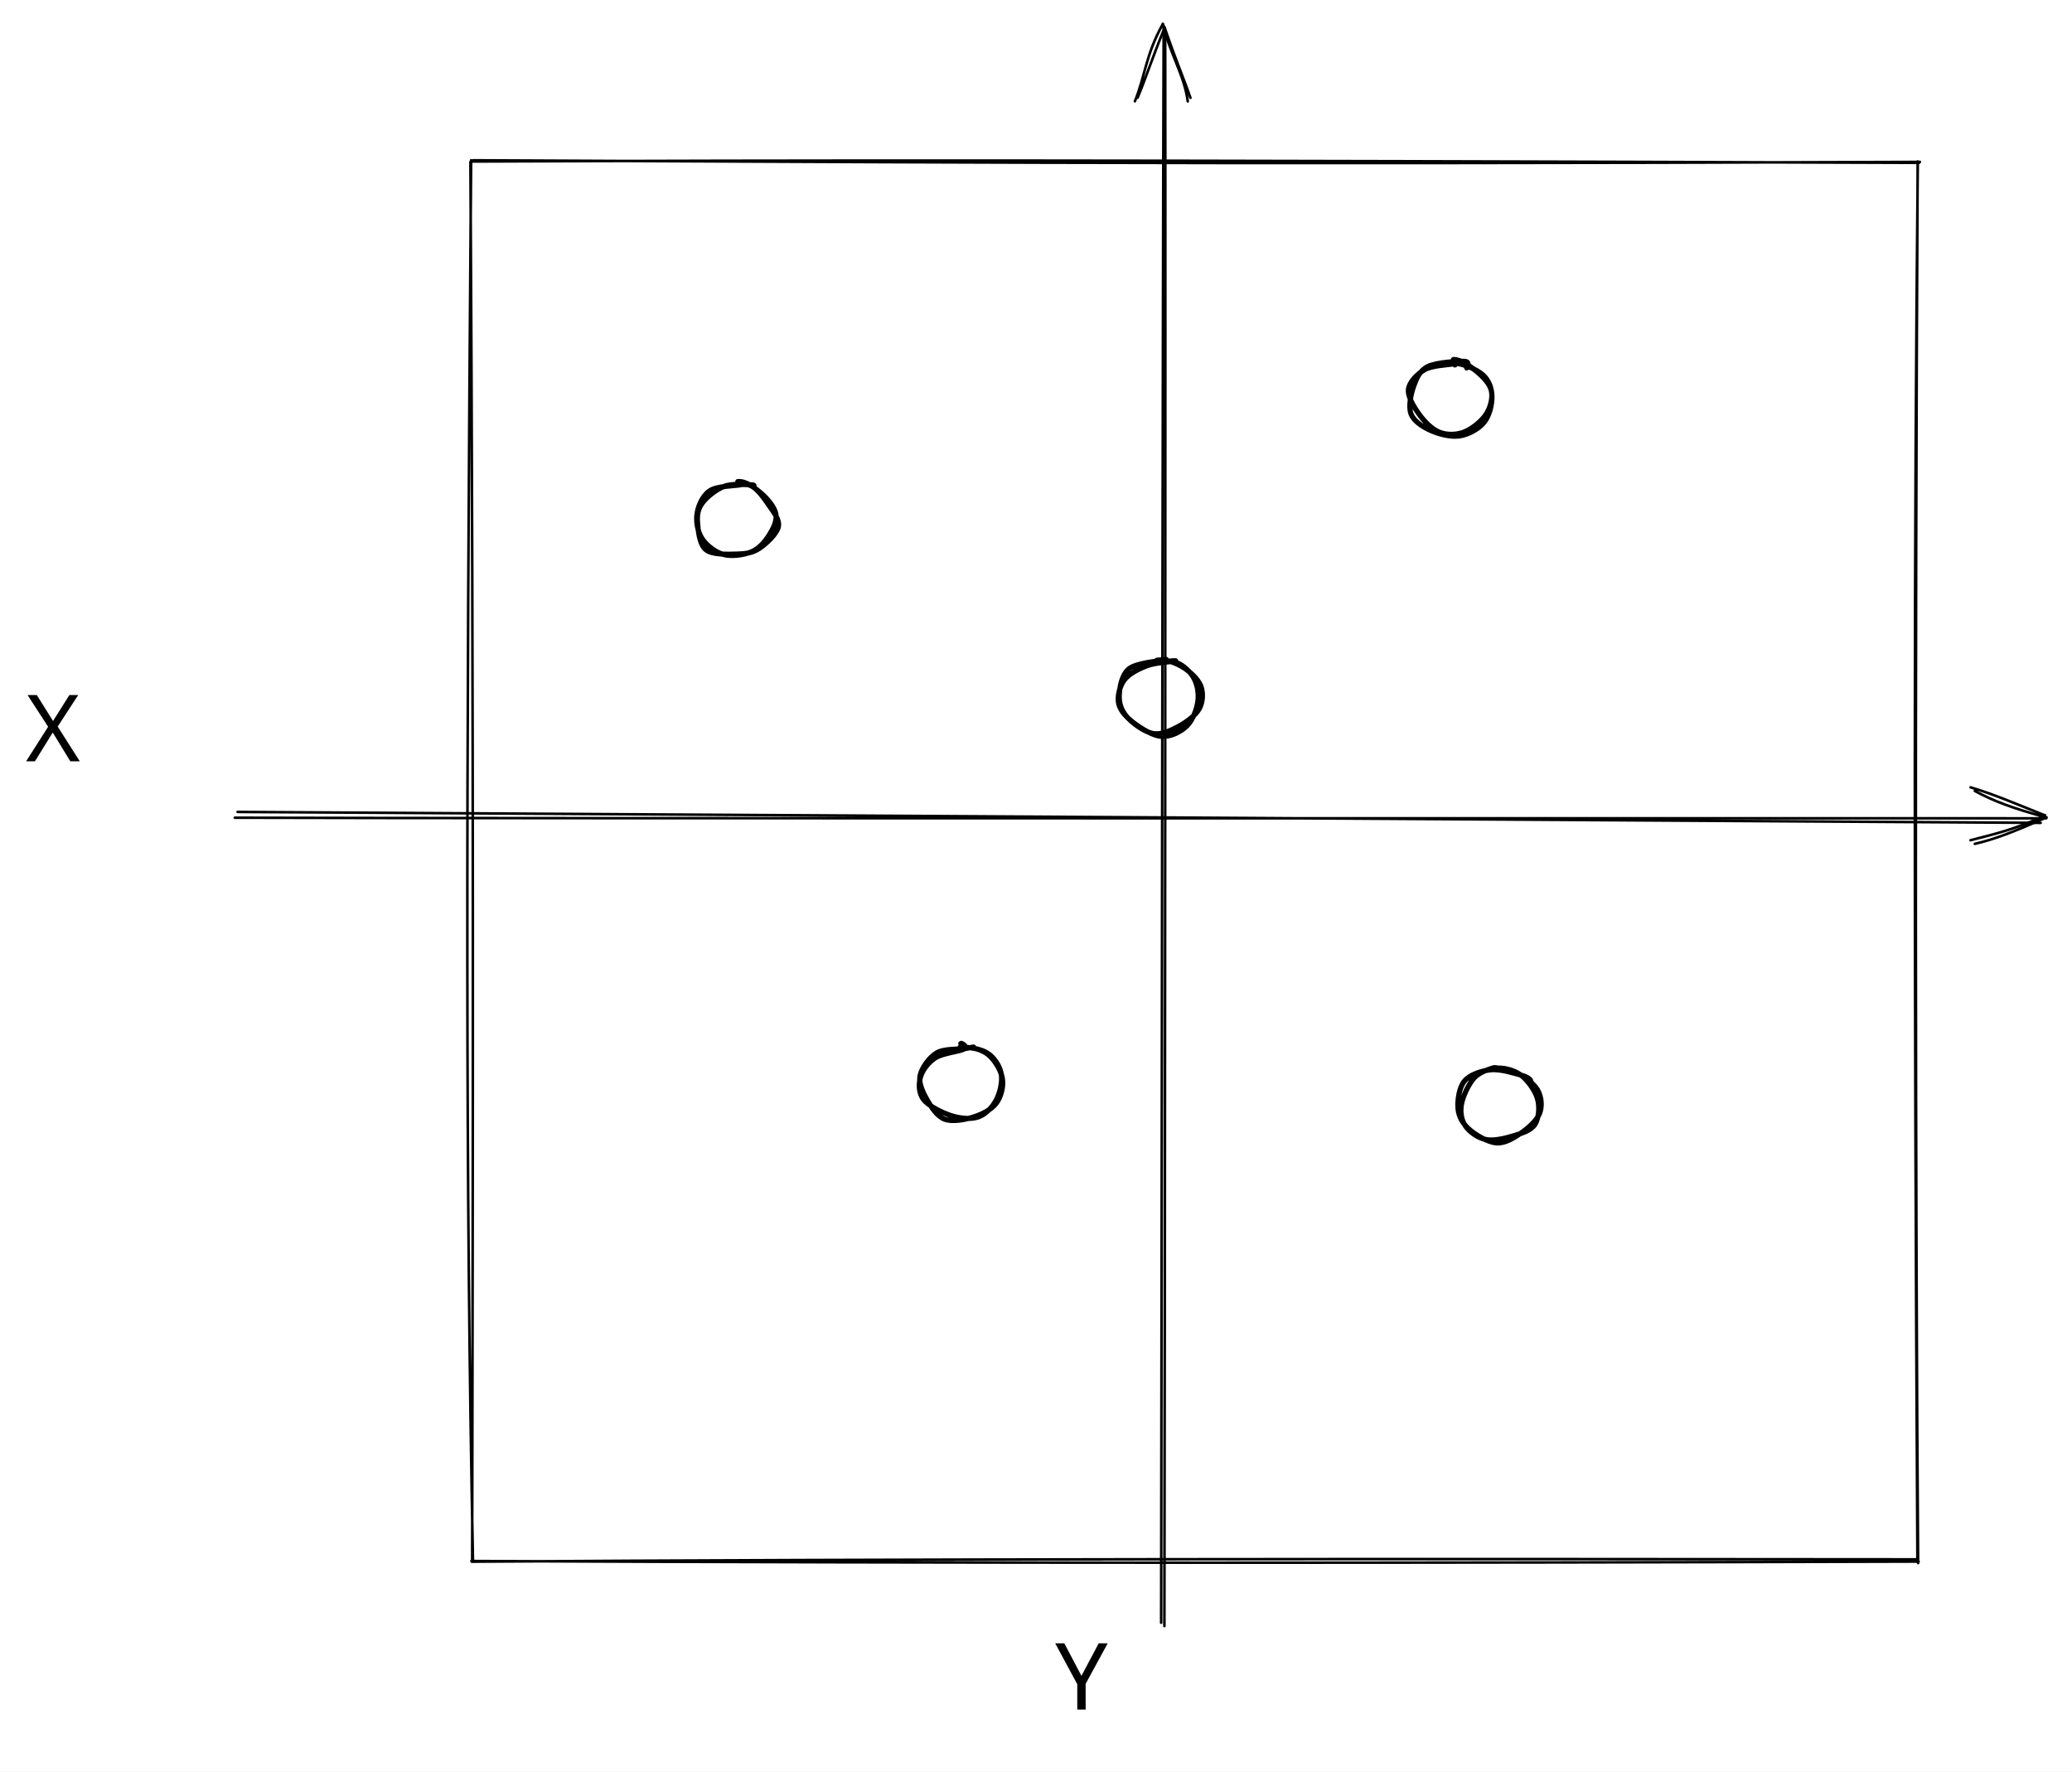
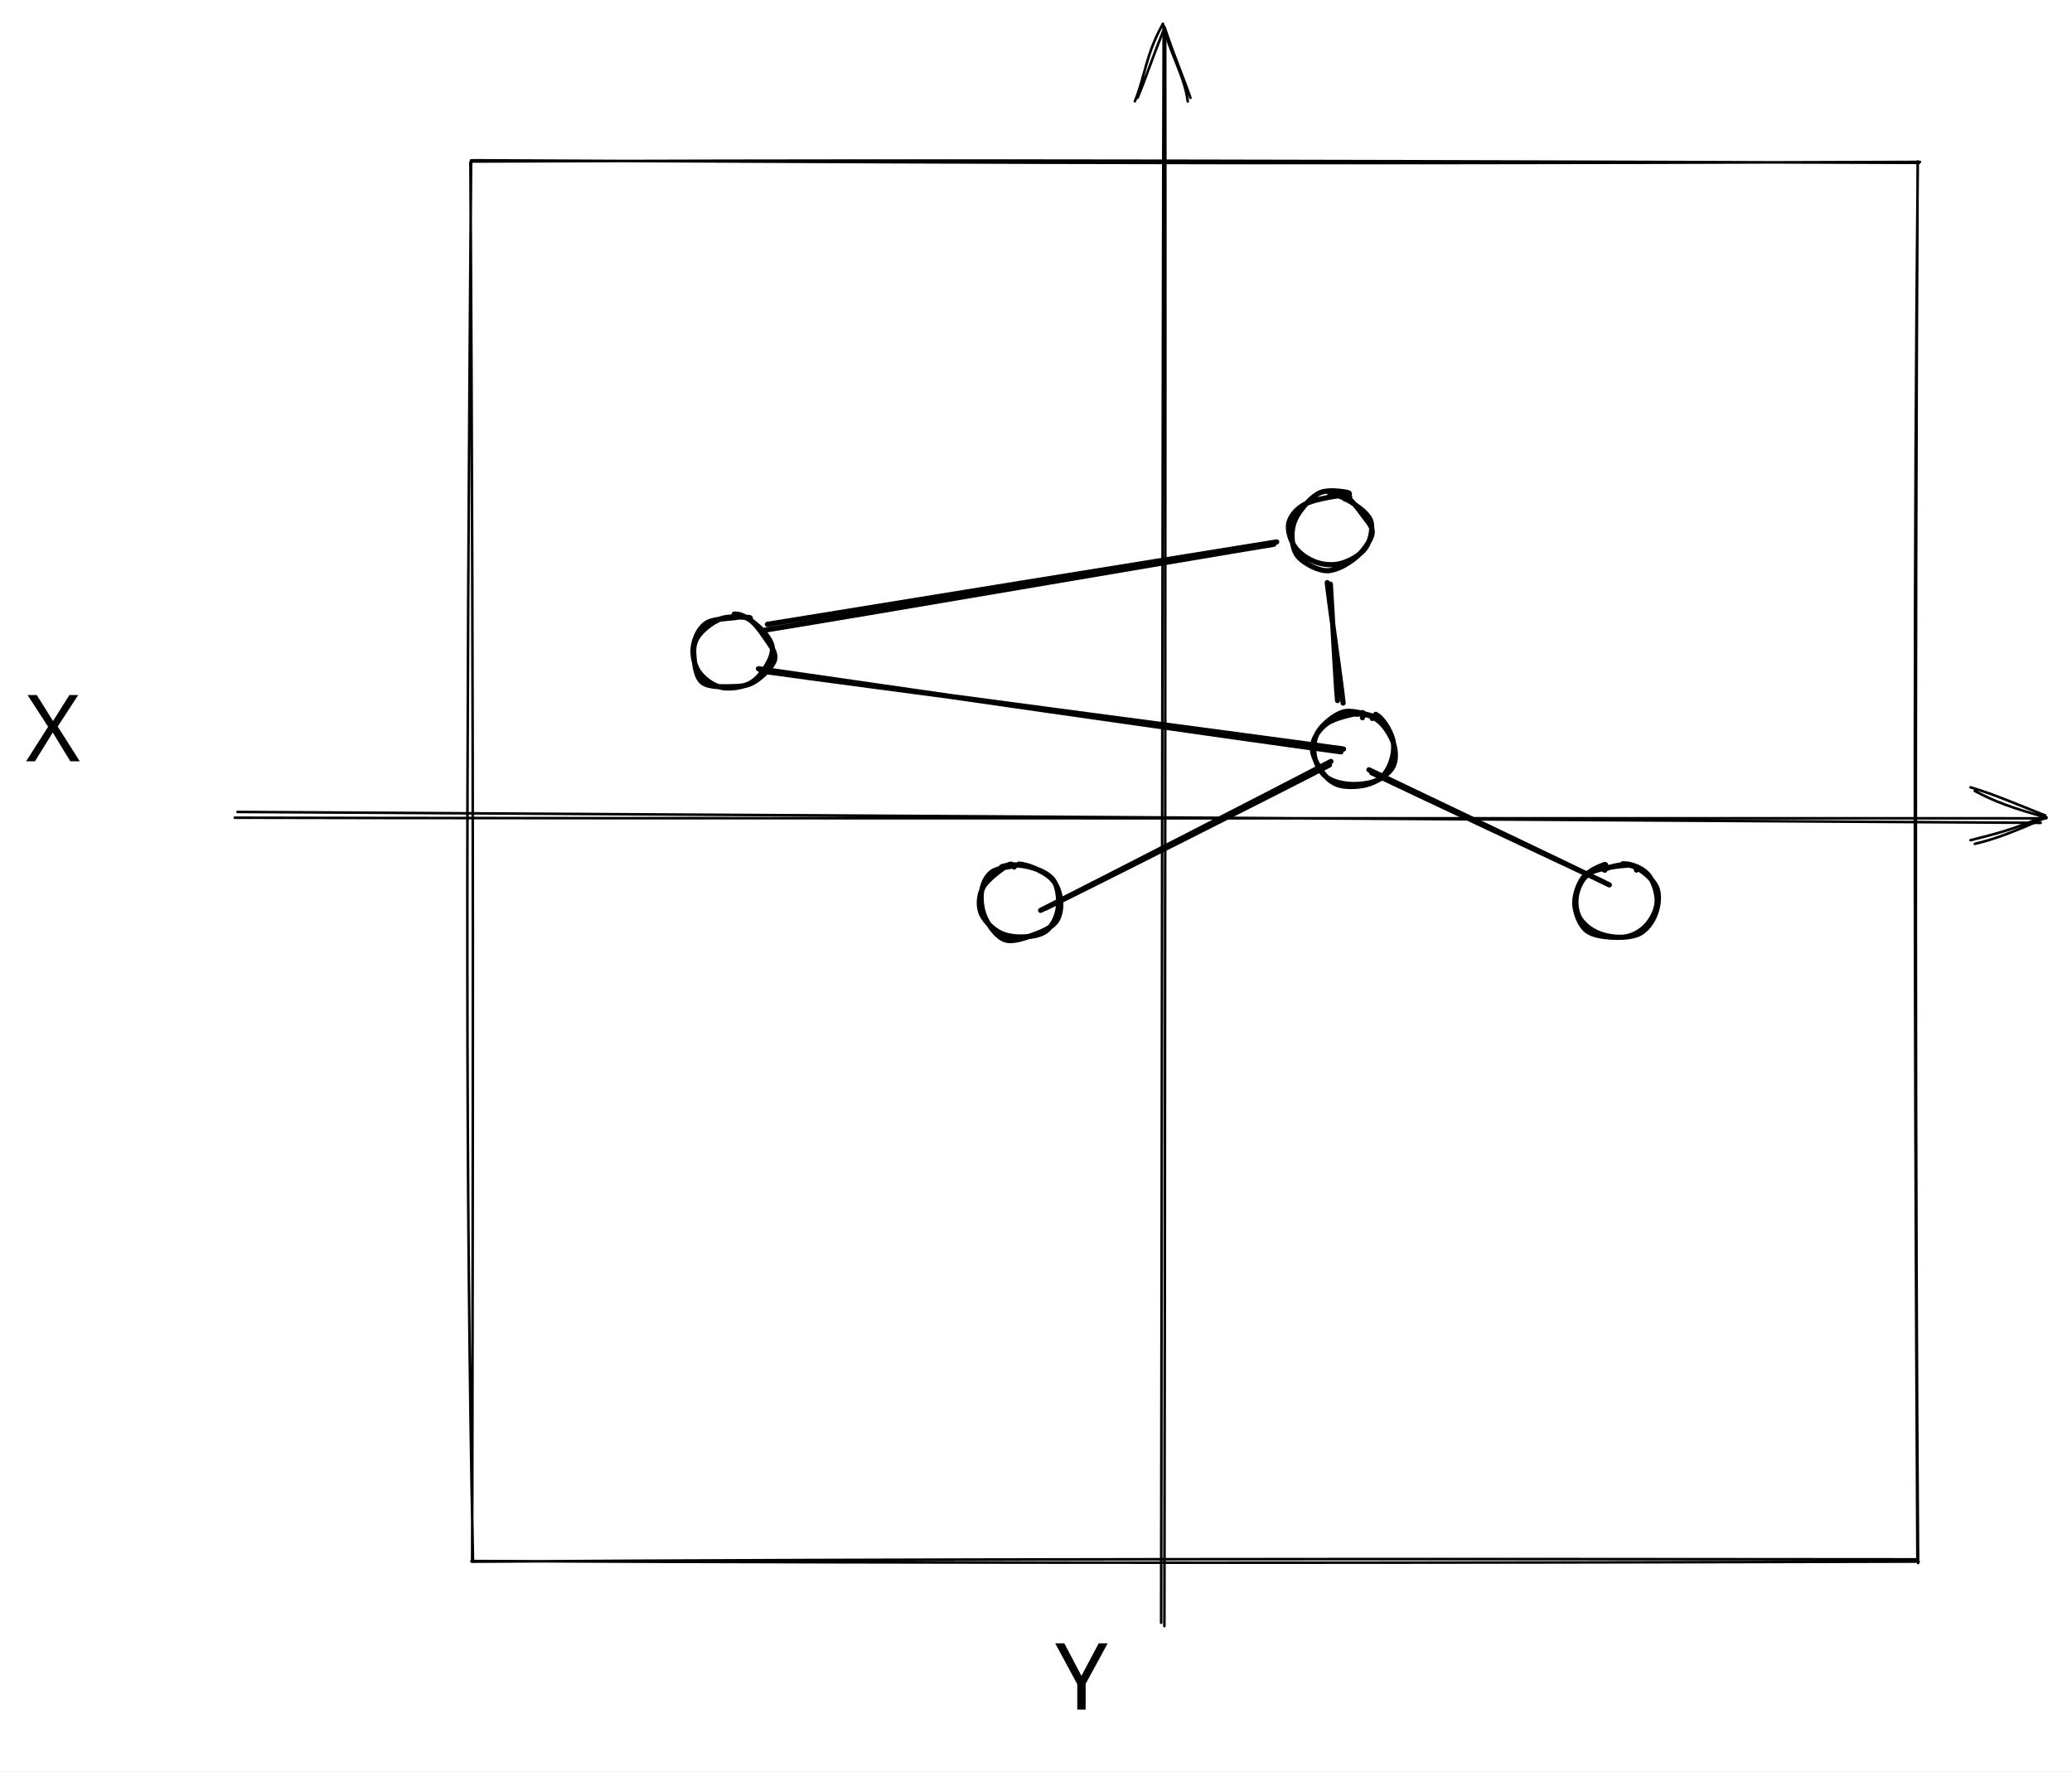
<svg xmlns="http://www.w3.org/2000/svg" version="1.1" viewBox="0 0 803.959 687.309" width="2411.877" height="2061.928">
  <defs>
    <style>
      @font-face {
        font-family: "Virgil";
        src: url("https://excalidraw.com/Virgil.woff2");
      }
      @font-face {
        font-family: "Cascadia";
        src: url("https://excalidraw.com/Cascadia.woff2");
      }
    </style>
  </defs>
  <rect x="0" y="0" width="803.959" height="687.309" fill="#ffffff" />
  <g stroke-linecap="round" transform="translate(182.8571 62.88091) rotate(0 280.7143 271.4286)">
    <path d="M0.67 -0.69 C135.23 -0.16, 269.61 1.06, 562.09 -0.06 M0.39 -0.21 C126.93 -0.73, 253 -0.83, 561.78 0.31 M561.22 -0.25 C560.13 203.22, 560.38 405.66, 561.39 543.6 M561.27 0.02 C559.82 146.88, 559.72 292.92, 561.12 543.06 M561.23 542.15 C361.47 541.93, 161.62 541.97, 0.17 543.06 M561.6 543.02 C376.72 543.57, 193 543.7, 0.05 542.8 M0.67 542.93 C-2.23 397.1, -2.03 251.02, -0.06 -0.69 M0.35 542.55 C0.61 385.88, 1.03 229.09, -0.33 -0.01" stroke="#000000" stroke-width="1" fill="none" />
  </g>
  <g transform="translate(10 263.3809) rotate(0 12 23)">
    <text x="0" y="32" font-family="Virgil, Segoe UI Emoji" font-size="36px" fill="#000000" text-anchor="start" style="white-space: pre;" direction="ltr">X</text>
  </g>
  <g transform="translate(409.4286 631.3095) rotate(0 10.5 23)">
    <text x="0" y="32" font-family="Virgil, Segoe UI Emoji" font-size="36px" fill="#000000" text-anchor="start" style="white-space: pre;" direction="ltr">Y</text>
  </g>
  <g stroke-linecap="round">
    <g transform="translate(91.42857 315.7381) rotate(0 351.1102 1.415849)">
      <path d="M0.75 -0.7 C117.57 -0.04, 583.73 2.78, 700.37 3.54 M-0.31 1.54 C116.91 1.9, 585.3 1.69, 702.53 1.77" stroke="#000000" stroke-width="1" fill="none" />
    </g>
    <g transform="translate(91.42857 315.7381) rotate(0 351.1102 1.415849)">
      <path d="M673.16 10.27 C682.79 7.81, 690.57 6.01, 702.08 0.64 M674.82 11.68 C681.99 10.03, 689.33 7.34, 702.59 1.42" stroke="#000000" stroke-width="1" fill="none" />
    </g>
    <g transform="translate(91.42857 315.7381) rotate(0 351.1102 1.415849)">
      <path d="M673.17 -10.25 C682.71 -7.42, 690.49 -3.92, 702.08 0.64 M674.82 -8.84 C682.02 -4.97, 689.36 -2.13, 702.59 1.42" stroke="#000000" stroke-width="1" fill="none" />
    </g>
  </g>
  <g stroke-linecap="round">
    <g transform="translate(451.4286 631.4523) rotate(0 -0.06903392 -310.9805)">
      <path d="M0.37 -0.51 C0.56 -103.91, 0.9 -516.12, 0.68 -619.56 M-0.89 -1.82 C-0.77 -105.67, -0.3 -518.34, 0.09 -621.45" stroke="#000000" stroke-width="1" fill="none" />
    </g>
    <g transform="translate(451.4286 631.4523) rotate(0 -0.06903392 -310.9805)">
      <path d="M9.44 -592.11 C8.12 -602.23, 2.73 -610.03, -0.23 -622.15 M10.48 -593.48 C8.04 -600.62, 4.8 -608.02, 0.48 -620.73" stroke="#000000" stroke-width="1" fill="none" />
    </g>
    <g transform="translate(451.4286 631.4523) rotate(0 -0.06903392 -310.9805)">
      <path d="M-11.08 -592.15 C-6.97 -602.33, -6.93 -610.11, -0.23 -622.15 M-10.04 -593.53 C-6.98 -600.69, -4.71 -608.07, 0.48 -620.73" stroke="#000000" stroke-width="1" fill="none" />
    </g>
  </g>
-   <g stroke-linecap="round" transform="translate(270 187.1666) rotate(0 15.71429 14.28571)">
+   <g stroke-linecap="round" transform="translate(268.5714 238.5952) rotate(0 15.71429 14.28571)">
    <path d="M16.29 -0.32 C19.54 -0.52, 22.78 2.03, 25.24 4.12 C27.69 6.2, 30.49 9.5, 31.03 12.21 C31.57 14.92, 30.02 17.94, 28.48 20.39 C26.93 22.83, 24.69 25.61, 21.74 26.88 C18.79 28.14, 14.01 28.85, 10.78 27.99 C7.55 27.13, 4.07 24.4, 2.35 21.72 C0.64 19.04, -0.04 15.02, 0.49 11.93 C1.01 8.84, 2.69 5.03, 5.49 3.2 C8.29 1.37, 15.16 1.35, 17.29 0.94 C19.42 0.52, 18.4 0.53, 18.26 0.71 M20.95 1.13 C23.74 2.09, 26.65 6.39, 28.49 9.08 C30.33 11.78, 32.65 14.54, 31.99 17.3 C31.33 20.07, 27.24 23.92, 24.54 25.67 C21.83 27.43, 19.21 27.75, 15.76 27.82 C12.32 27.9, 6.39 28.17, 3.87 26.12 C1.35 24.06, 0.86 18.54, 0.65 15.5 C0.43 12.47, 0.84 10.24, 2.59 7.9 C4.33 5.57, 7.97 2.67, 11.1 1.51 C14.22 0.35, 19.46 0.9, 21.33 0.93 C23.21 0.96, 22.43 1.42, 22.35 1.71" stroke="#000000" stroke-width="2" fill="none" />
  </g>
-   <g stroke-linecap="round" transform="translate(547.1429 140.0238) rotate(0 15.71429 14.28571)">
-     <path d="M17.66 0.9 C21.01 1.25, 25.96 3.36, 28.31 5.51 C30.66 7.66, 31.69 10.72, 31.75 13.79 C31.82 16.85, 30.8 21.33, 28.68 23.88 C26.57 26.44, 22.58 28.63, 19.09 29.13 C15.59 29.63, 10.85 28.33, 7.73 26.89 C4.6 25.45, 1.38 23.35, 0.32 20.49 C-0.73 17.63, 0.31 12.79, 1.42 9.73 C2.52 6.68, 3.7 3.75, 6.97 2.15 C10.24 0.56, 18.52 0.08, 21.02 0.17 C23.52 0.27, 22.06 2.48, 21.95 2.73 M16.82 -0.53 C19.75 -0.57, 23.32 2.05, 25.77 4.08 C28.22 6.1, 30.92 8.84, 31.53 11.63 C32.13 14.42, 31.18 18.17, 29.39 20.84 C27.61 23.51, 23.86 26.51, 20.83 27.65 C17.81 28.78, 14.16 28.81, 11.27 27.64 C8.37 26.47, 5.43 23.41, 3.45 20.64 C1.46 17.87, -1.01 13.86, -0.65 10.99 C-0.29 8.12, 2.77 5.06, 5.59 3.43 C8.41 1.81, 14.3 1.56, 16.26 1.25 C18.22 0.94, 17.38 1.74, 17.34 1.57" stroke="#000000" stroke-width="2" fill="none" />
+   <g stroke-linecap="round" transform="translate(500 191.4523) rotate(0 15.71429 14.28571)">
+     <path d="M15.98 0.23 C18.93 0.23, 22.64 2.23, 25.32 4.06 C27.99 5.88, 31.28 8.3, 32.02 11.18 C32.75 14.05, 31.68 18.64, 29.75 21.29 C27.83 23.95, 23.64 26.22, 20.46 27.12 C17.28 28.02, 13.67 27.73, 10.68 26.68 C7.68 25.64, 4.27 23.39, 2.5 20.84 C0.74 18.3, -0.6 14.23, 0.09 11.43 C0.78 8.62, 3.12 5.81, 6.66 4.01 C10.2 2.21, 18.52 0.97, 21.33 0.63 C24.15 0.29, 23.83 1.75, 23.54 1.97 M20.75 0.24 C23.84 1.41, 27.4 6.47, 29.33 9.09 C31.26 11.7, 32.93 13.25, 32.34 15.92 C31.75 18.59, 28.69 22.75, 25.77 25.1 C22.86 27.44, 18.47 30, 14.86 29.99 C11.25 29.97, 6.36 27.25, 4.11 25 C1.85 22.74, 1.39 19.29, 1.33 16.45 C1.28 13.6, 1.95 10.73, 3.77 7.93 C5.59 5.14, 9.05 1.07, 12.26 -0.31 C15.47 -1.68, 21.44 -0.73, 23.04 -0.31 C24.64 0.11, 22.39 1.68, 21.87 2.22" stroke="#000000" stroke-width="2" fill="none" />
  </g>
-   <g stroke-linecap="round" transform="translate(357.1429 405.7381) rotate(0 15.71429 14.28571)">
-     <path d="M16.72 0.79 C20.02 0.49, 23.71 1.41, 26.22 3.4 C28.73 5.38, 31.26 9.53, 31.79 12.69 C32.32 15.85, 31.28 19.87, 29.38 22.37 C27.48 24.88, 23.72 26.7, 20.39 27.73 C17.07 28.75, 12.38 29.61, 9.44 28.53 C6.49 27.44, 4.31 24.02, 2.71 21.22 C1.11 18.41, -0.75 14.78, -0.16 11.71 C0.43 8.64, 3.34 4.57, 6.27 2.81 C9.2 1.04, 15 1.47, 17.41 1.1 C19.82 0.73, 20.63 0.36, 20.71 0.6 M15.32 0.61 C18.41 0.42, 23.3 1.15, 25.97 2.86 C28.64 4.58, 30.77 7.83, 31.34 10.88 C31.9 13.92, 30.86 18.36, 29.37 21.15 C27.87 23.95, 25.29 26.65, 22.39 27.65 C19.49 28.65, 15.49 28.26, 11.96 27.15 C8.44 26.03, 3.26 23.45, 1.27 20.96 C-0.72 18.46, -0.74 14.9, 0.01 12.19 C0.77 9.48, 2.98 6.52, 5.8 4.7 C8.62 2.88, 15.3 2.22, 16.94 1.28 C18.59 0.35, 15.88 -1.14, 15.66 -0.89" stroke="#000000" stroke-width="2" fill="none" />
+   <g stroke-linecap="round" transform="translate(510 277.1666) rotate(0 15.71429 14.28571)">
+     <path d="M16.2 -0.02 C19.15 -0.54, 22.38 0.55, 24.79 2.44 C27.21 4.33, 29.79 8.29, 30.71 11.32 C31.63 14.35, 31.85 18.03, 30.31 20.63 C28.78 23.23, 24.86 25.75, 21.5 26.92 C18.14 28.08, 13.2 28.33, 10.16 27.61 C7.12 26.9, 5.07 25.13, 3.24 22.61 C1.41 20.09, -1.09 15.7, -0.81 12.51 C-0.52 9.32, 1.83 5.67, 4.95 3.48 C8.06 1.3, 15.61 -0.25, 17.89 -0.61 C20.18 -0.97, 18.79 0.83, 18.64 1.32 M23.78 -0.01 C26.58 1.38, 29.28 6.12, 30.26 9.23 C31.25 12.34, 30.64 15.94, 29.66 18.65 C28.69 21.36, 27.07 24.08, 24.41 25.5 C21.75 26.92, 17.04 27.39, 13.7 27.16 C10.36 26.93, 6.66 26.02, 4.37 24.11 C2.07 22.2, 0.37 18.64, -0.08 15.69 C-0.53 12.73, -0.18 9.14, 1.69 6.38 C3.55 3.62, 7.78 0.12, 11.11 -0.88 C14.45 -1.88, 19.79 -0.02, 21.68 0.4 C23.57 0.81, 22.57 1.41, 22.46 1.6" stroke="#000000" stroke-width="2" fill="none" />
  </g>
-   <g stroke-linecap="round" transform="translate(434.2857 255.7381) rotate(0 15.71429 14.28571)">
-     <path d="M14.59 0.44 C17.62 -0.15, 21.46 1.26, 24.28 2.89 C27.11 4.53, 30.42 7.49, 31.55 10.22 C32.68 12.95, 32.5 16.6, 31.05 19.26 C29.6 21.93, 25.84 24.6, 22.83 26.2 C19.82 27.79, 16.32 29.47, 13.02 28.85 C9.71 28.23, 5.19 24.92, 3.02 22.46 C0.85 20.01, -0.12 17.23, 0 14.12 C0.12 11.01, 0.92 6.09, 3.74 3.79 C6.56 1.5, 14.58 0.91, 16.92 0.36 C19.26 -0.19, 17.78 0.31, 17.78 0.48 M20.92 0.93 C24.06 1.67, 26.92 4.18, 28.53 6.69 C30.13 9.2, 30.92 12.78, 30.55 15.98 C30.18 19.18, 28.64 23.53, 26.3 25.86 C23.96 28.2, 19.97 30.18, 16.53 30 C13.09 29.82, 8.43 26.88, 5.64 24.76 C2.85 22.65, 0.4 20.07, -0.22 17.3 C-0.83 14.53, 0.09 10.59, 1.93 8.13 C3.77 5.67, 7.55 3.78, 10.83 2.55 C14.11 1.32, 20.23 1.02, 21.59 0.75 C22.96 0.49, 19.1 0.66, 19.04 0.97" stroke="#000000" stroke-width="2" fill="none" />
+   <g stroke-linecap="round" transform="translate(611.4286 335.7381) rotate(0 15.71429 14.28571)">
+     <path d="M18.16 -0.57 C21.36 -0.76, 25.62 1, 27.86 3.4 C30.09 5.8, 31.59 10.56, 31.56 13.83 C31.52 17.1, 29.68 20.7, 27.65 23.02 C25.63 25.34, 22.61 27.23, 19.42 27.77 C16.23 28.31, 11.54 27.54, 8.52 26.25 C5.5 24.95, 2.62 22.61, 1.28 20 C-0.05 17.39, -0.29 13.45, 0.51 10.57 C1.31 7.69, 2.75 4.5, 6.07 2.72 C9.4 0.95, 17.57 0.06, 20.48 -0.08 C23.39 -0.23, 23.53 1.49, 23.53 1.86 M10.8 1.69 C13.95 0.36, 18.51 -0.85, 21.9 0.23 C25.3 1.31, 29.67 5.11, 31.18 8.18 C32.69 11.24, 32.06 15.59, 30.97 18.65 C29.89 21.7, 27.65 24.98, 24.68 26.52 C21.71 28.05, 16.68 28.11, 13.17 27.84 C9.66 27.56, 5.9 27.03, 3.64 24.87 C1.38 22.72, -0.28 18.28, -0.41 14.92 C-0.53 11.56, 0.99 7.25, 2.9 4.72 C4.81 2.19, 9.64 0.21, 11.03 -0.25 C12.42 -0.72, 10.93 1.53, 11.25 1.91" stroke="#000000" stroke-width="2" fill="none" />
  </g>
-   <g stroke-linecap="round" transform="translate(565.7143 414.3095) rotate(0 15.71429 14.28571)">
-     <path d="M22.67 2.06 C25.63 3.14, 29.4 6.04, 30.9 8.64 C32.4 11.24, 32.75 14.89, 31.67 17.67 C30.6 20.46, 27.24 23.43, 24.43 25.34 C21.63 27.25, 18.22 29.4, 14.85 29.13 C11.48 28.87, 6.69 25.97, 4.22 23.75 C1.75 21.53, 0.29 18.92, 0.01 15.81 C-0.26 12.7, 0.41 7.6, 2.56 5.09 C4.71 2.58, 9.18 1.11, 12.91 0.76 C16.64 0.41, 22.4 2.27, 24.95 2.99 C27.51 3.7, 28.25 4.92, 28.25 5.05 M14.24 0.22 C17.19 -0.23, 21.42 0.72, 24.18 2.67 C26.95 4.63, 29.89 8.73, 30.83 11.95 C31.77 15.17, 31.39 19.58, 29.84 21.99 C28.28 24.4, 24.67 25.43, 21.49 26.4 C18.32 27.38, 13.87 28.46, 10.77 27.83 C7.67 27.19, 4.48 24.88, 2.91 22.61 C1.33 20.34, 0.81 17.29, 1.34 14.22 C1.86 11.14, 4.06 6.5, 6.08 4.14 C8.09 1.79, 11.78 0.64, 13.43 0.1 C15.08 -0.44, 16 0.51, 15.99 0.89" stroke="#000000" stroke-width="2" fill="none" />
+   <g stroke-linecap="round" transform="translate(380 335.7381) rotate(0 15.71429 14.28571)">
+     <path d="M8.54 0.66 C11.24 -0.58, 16.13 -0.21, 19.5 0.66 C22.87 1.53, 26.93 3.18, 28.78 5.87 C30.62 8.55, 31.03 13.5, 30.57 16.77 C30.1 20.03, 28.35 23.6, 25.98 25.44 C23.62 27.28, 19.52 27.76, 16.39 27.81 C13.26 27.86, 9.85 27.35, 7.2 25.73 C4.55 24.11, 1.42 20.99, 0.49 18.08 C-0.44 15.17, -0.13 11.29, 1.61 8.28 C3.35 5.27, 8.95 1.28, 10.93 0.02 C12.91 -1.25, 13.33 0.44, 13.48 0.68 M15.31 -0.46 C18.93 -0.32, 24.53 2.26, 27.22 4.49 C29.91 6.72, 31.01 10.02, 31.44 12.92 C31.87 15.81, 31.51 19.5, 29.78 21.84 C28.06 24.18, 24.38 25.78, 21.08 26.96 C17.79 28.14, 13.1 29.94, 10.01 28.92 C6.92 27.91, 4.06 23.92, 2.53 20.88 C0.99 17.84, 0.43 13.72, 0.8 10.69 C1.16 7.66, 2.38 4.51, 4.72 2.71 C7.07 0.9, 13.16 0.35, 14.85 -0.12 C16.54 -0.59, 14.83 -0.35, 14.84 -0.11" stroke="#000000" stroke-width="2" fill="none" />
+   </g>
+   <g stroke-linecap="round">
+     <g transform="translate(297.1429 242.8809) rotate(0 98.85554 -15.48768)">
+       <path d="M0.61 -0.64 C33.73 -6.06, 165.41 -27.36, 198.24 -32.62 M-0.53 1.64 C32.44 -3.68, 163.7 -26.22, 197.12 -31.7" stroke="#000000" stroke-width="2" fill="none" />
+     </g>
+   </g>
+   <g stroke-linecap="round">
+     <g transform="translate(294.2857 260.0238) rotate(0 113.5103 15.56836)">
+       <path d="M0.95 0.32 C38.64 5.55, 189.16 25.34, 227.03 30.59 M-0.01 -0.56 C37.43 4.87, 188.03 26.65, 226.02 31.69" stroke="#000000" stroke-width="2" fill="none" />
+     </g>
+   </g>
+   <g stroke-linecap="round">
+     <g transform="translate(515.7143 225.7381) rotate(0 2.34792 23.69537)">
+       <path d="M0.48 0.9 C1.01 8.75, 2.57 38.45, 3.26 46.08 M-0.73 0.33 C0.16 8.37, 4.65 39.15, 5.43 47.07" stroke="#000000" stroke-width="2" fill="none" />
+     </g>
+   </g>
+   <g stroke-linecap="round">
+     <g transform="translate(404.2857 352.8809) rotate(0 55.80903 -28.54619)">
+       <path d="M-0.52 0.35 C18.32 -9.08, 93.55 -47.73, 112.14 -57.44 M1.4 -0.51 C20.23 -9.68, 93.46 -46.64, 111.57 -56.06" stroke="#000000" stroke-width="2" fill="none" />
+     </g>
+   </g>
+   <g stroke-linecap="round">
+     <g transform="translate(531.4286 300.0238) rotate(0 46.36987 20.98761)">
+       <path d="M0.78 -0.2 C15.81 6.97, 75.51 35.04, 90.69 42.15 M-0.27 -1.35 C15.11 6.04, 77.74 35.83, 93.01 43.32" stroke="#000000" stroke-width="2" fill="none" />
+     </g>
  </g>
</svg>
